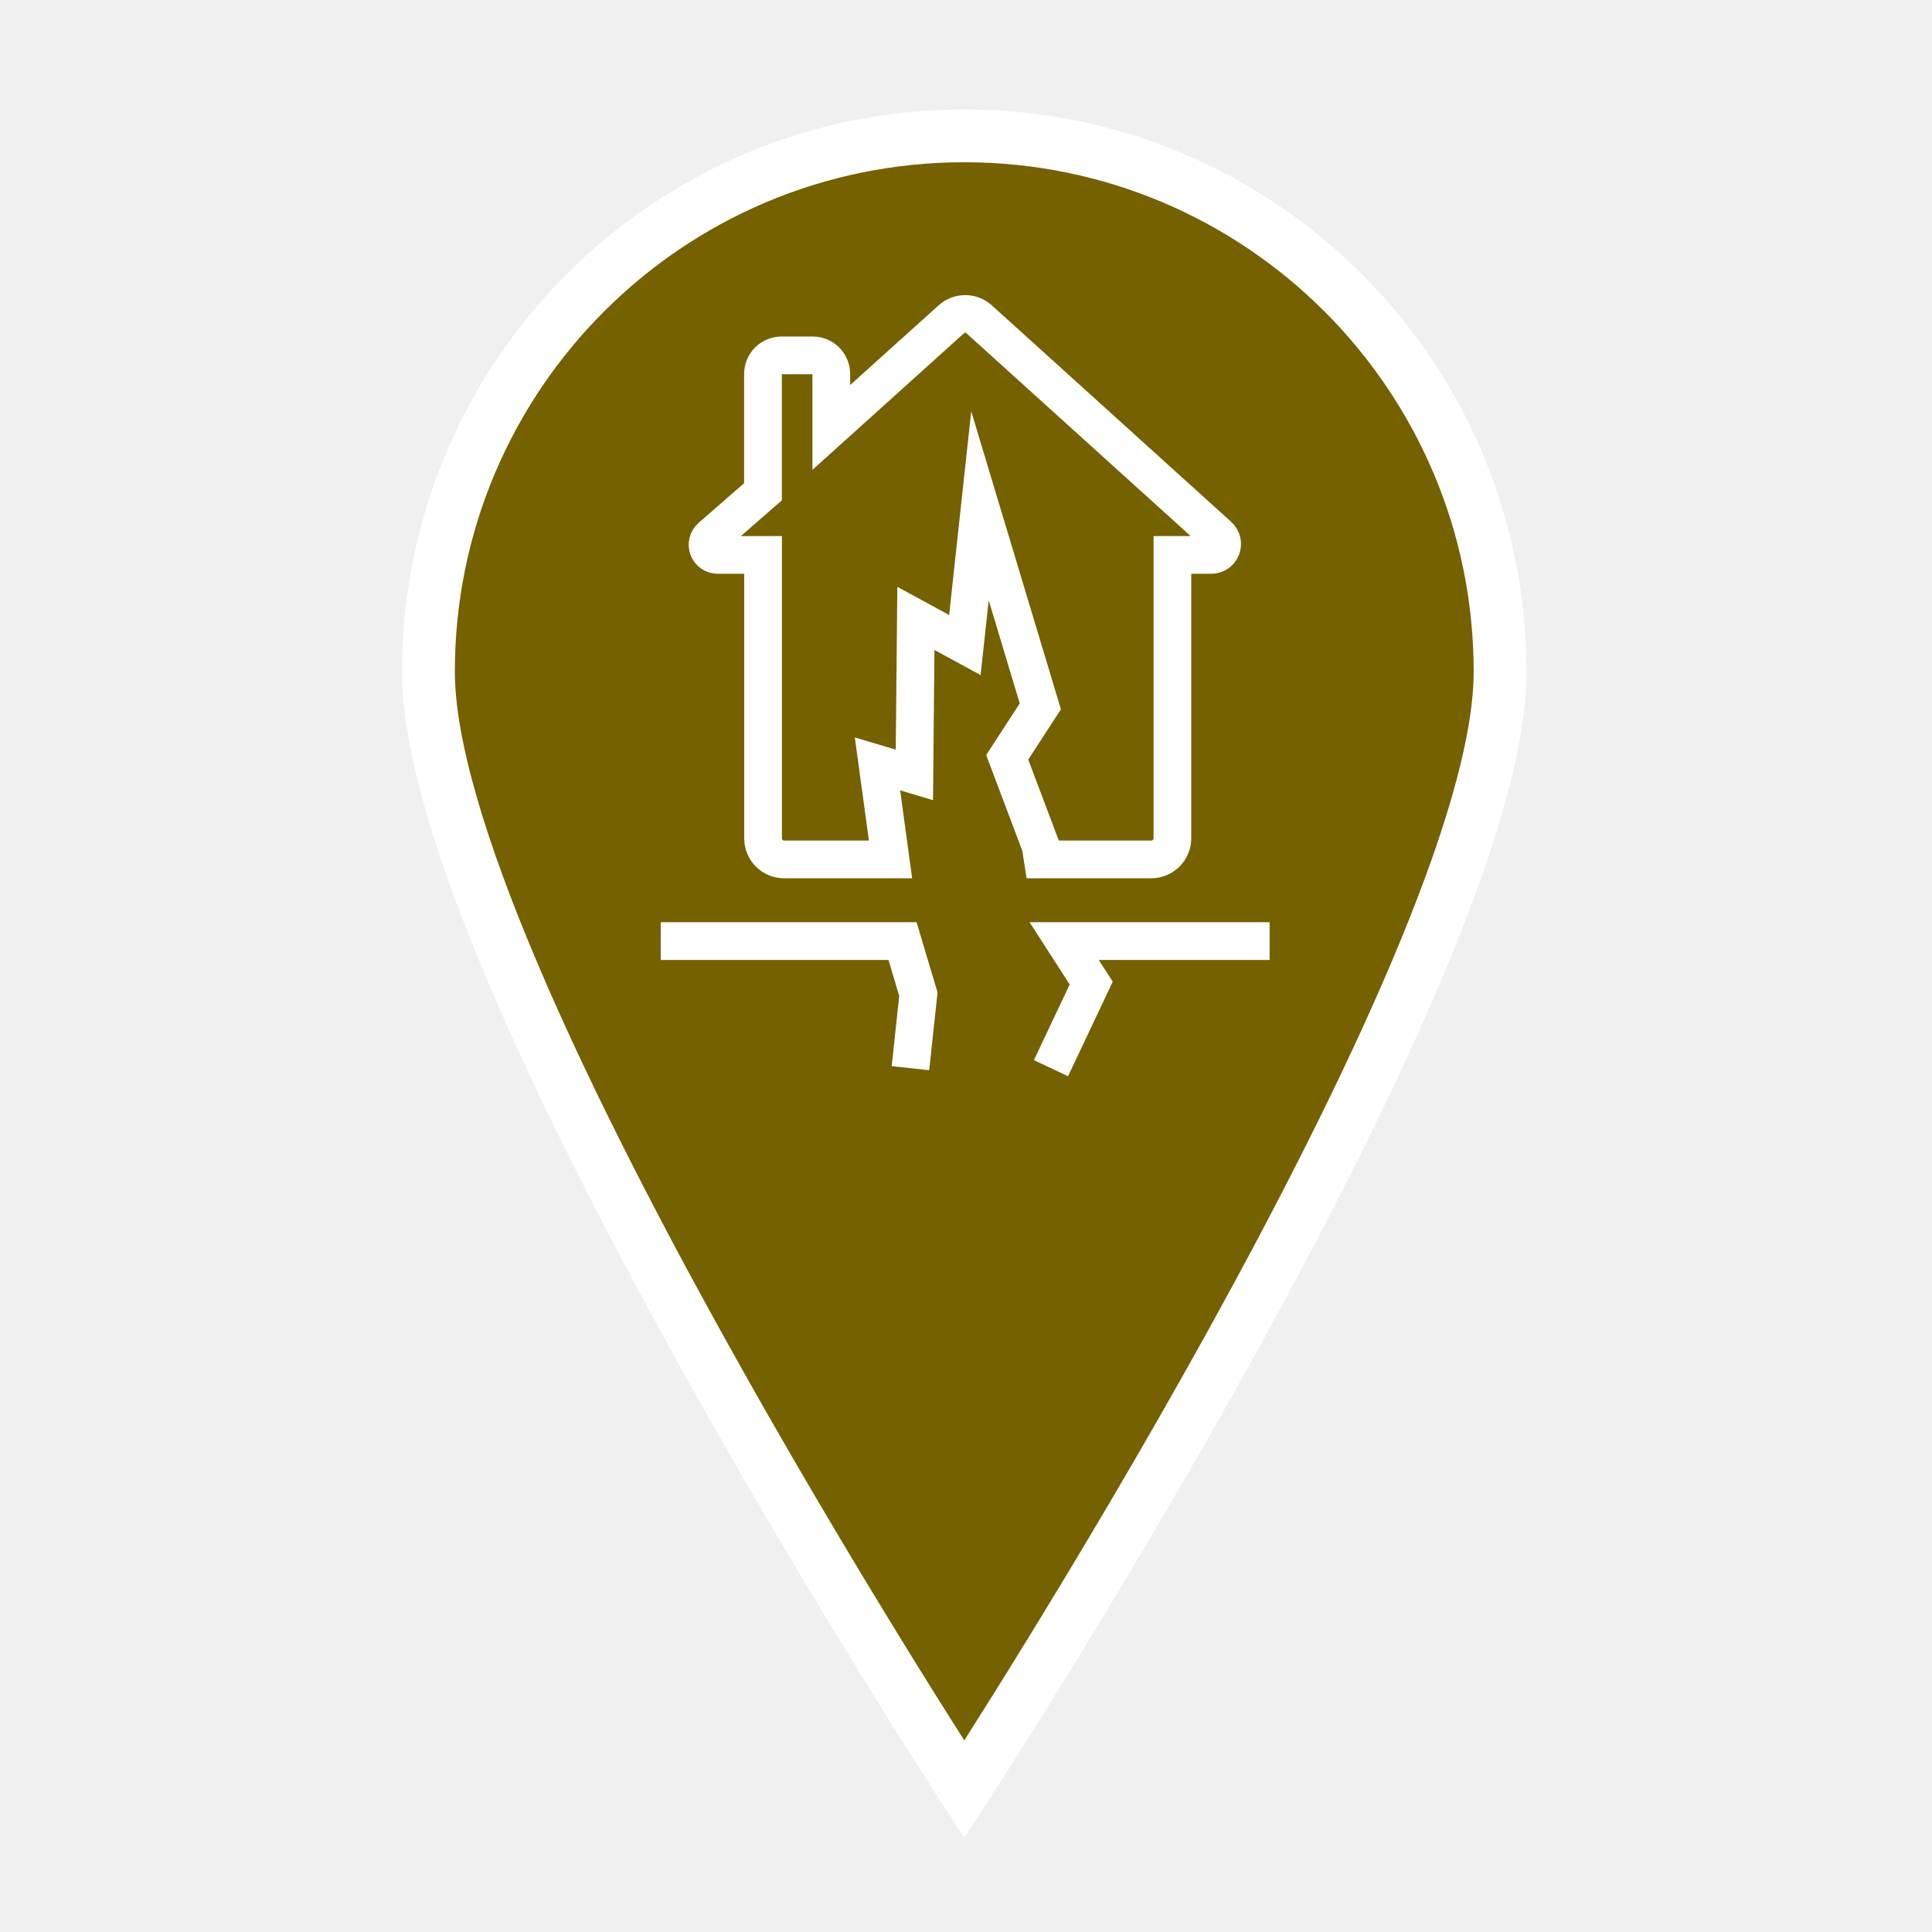
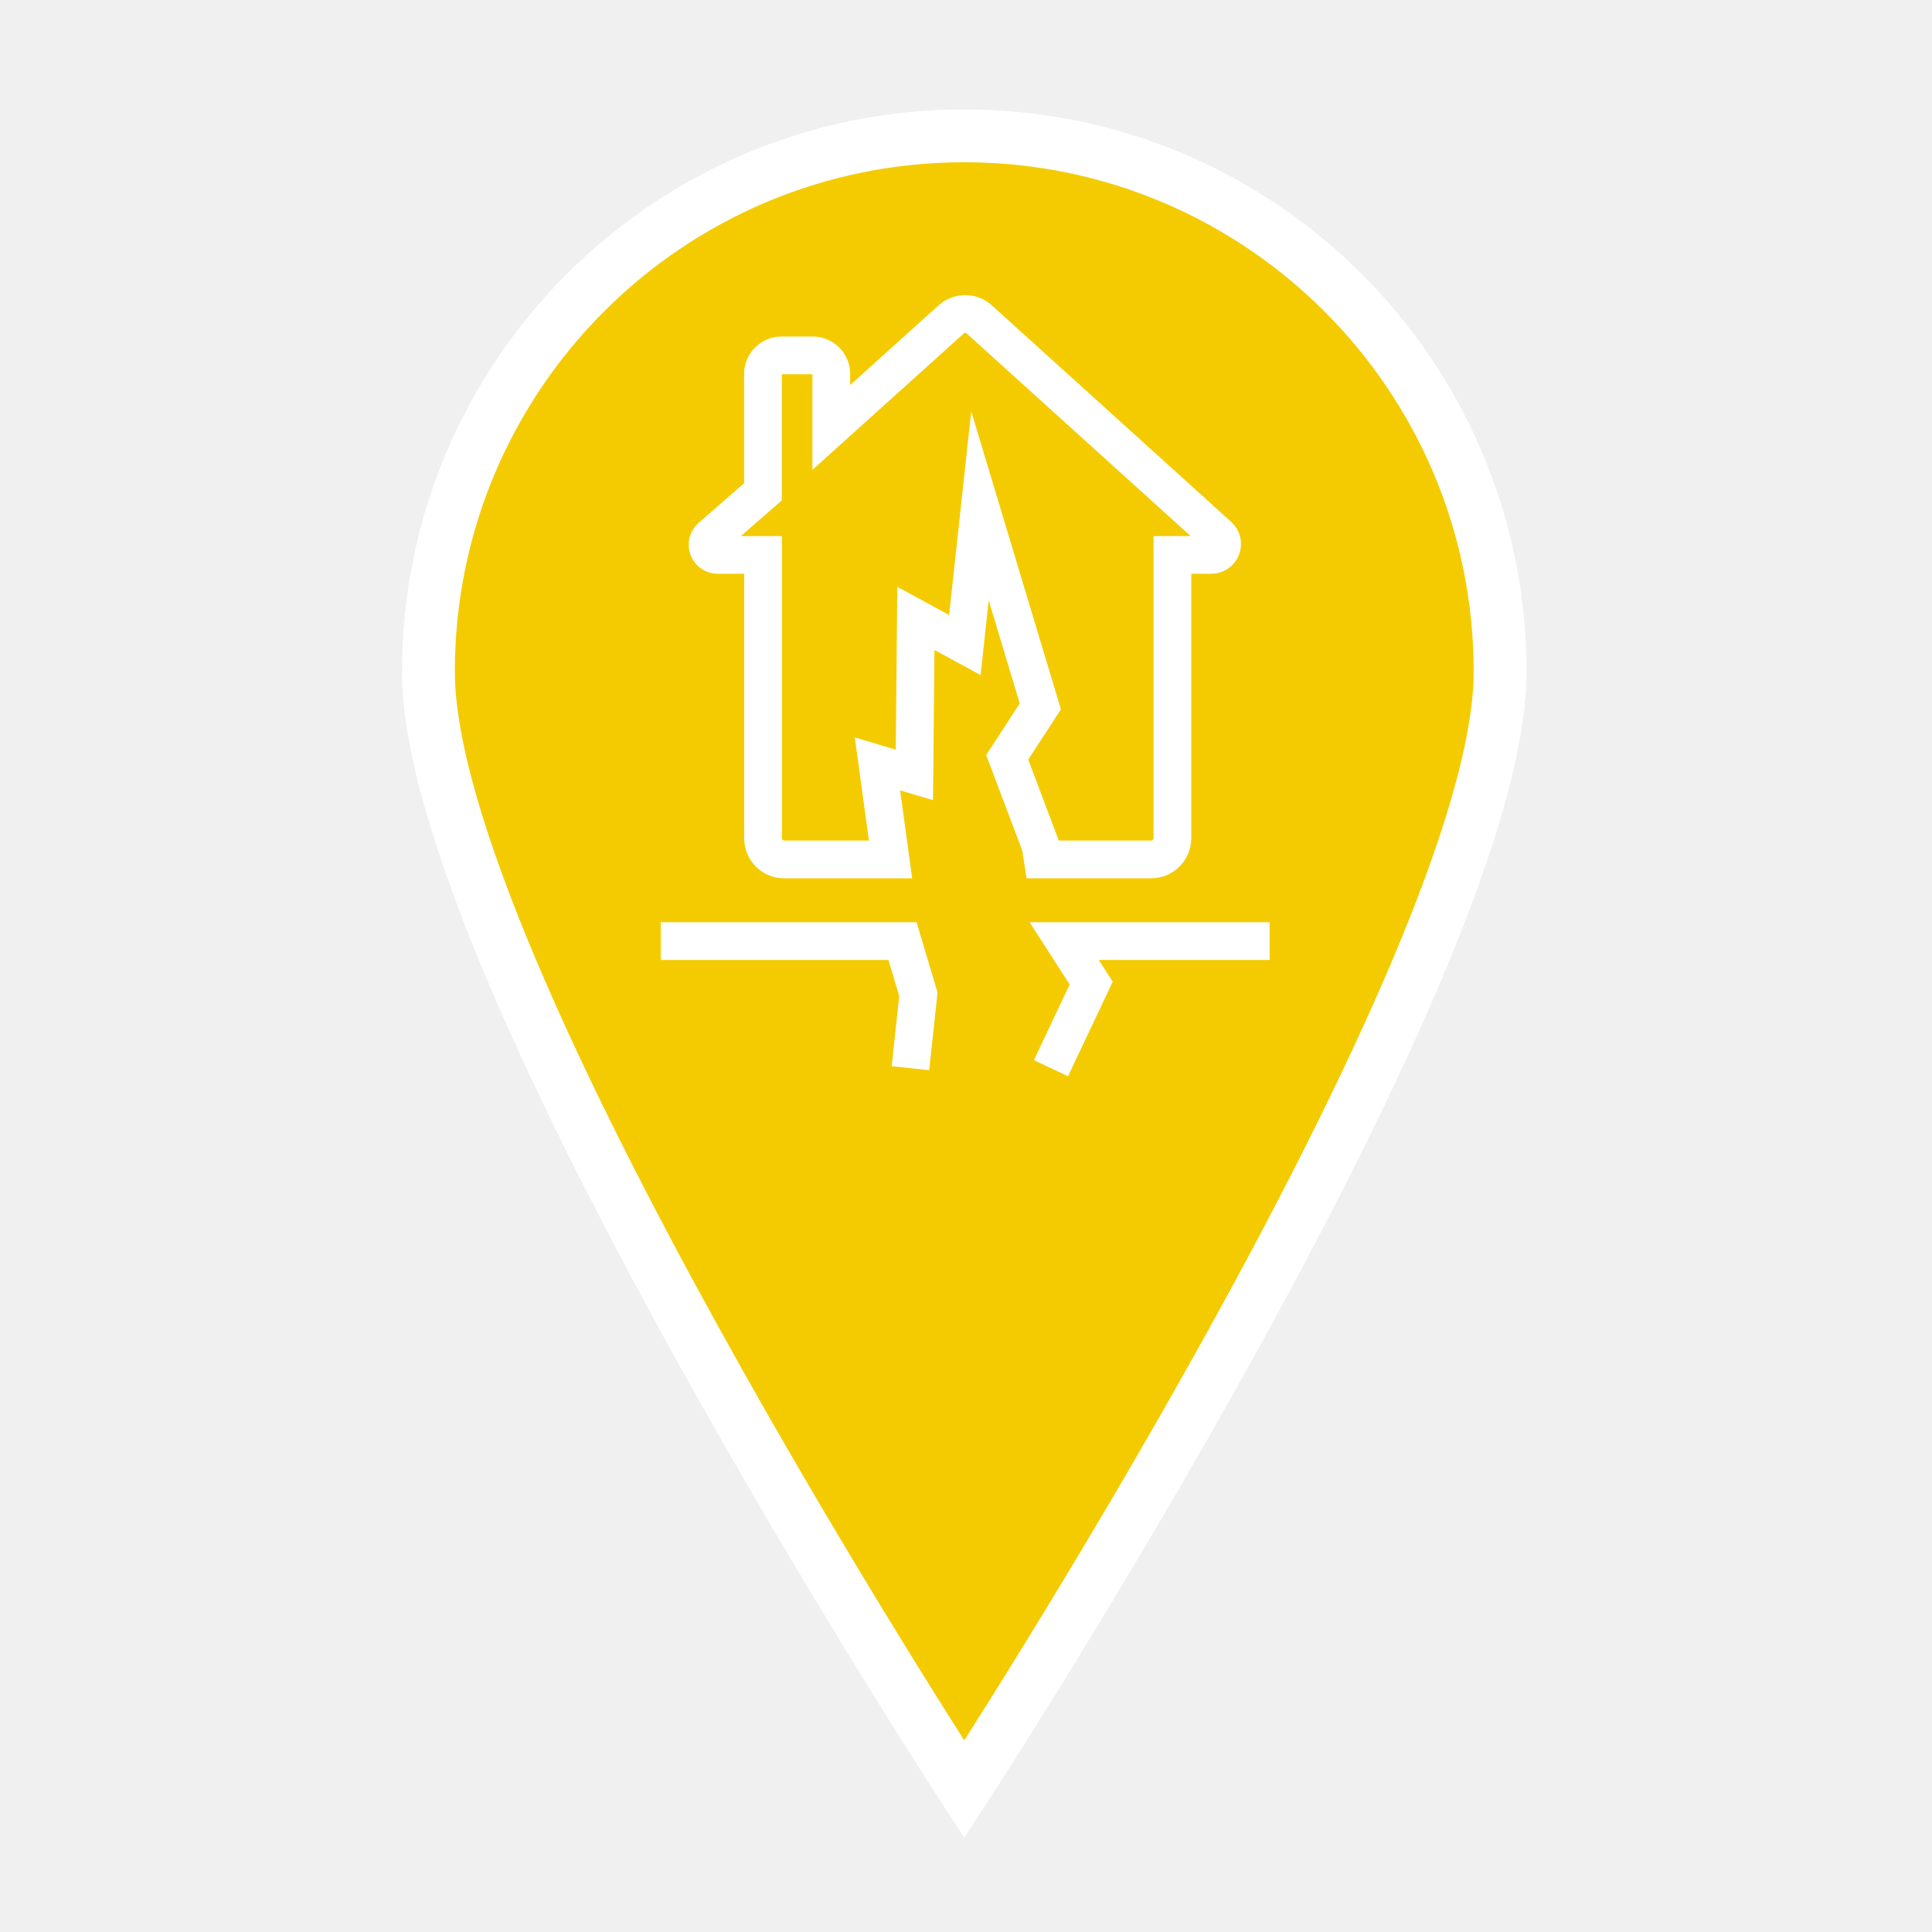
<svg xmlns="http://www.w3.org/2000/svg" id="Layer_1" data-name="Layer 1" viewBox="0 0 256 256">
  <defs>
-     <style>.cls-1{fill:#756100;stroke-width:7px;}.cls-1,.cls-2{stroke:#fff;stroke-miterlimit:10;}.cls-2{fill:none;stroke-width:5px;}</style>
+     <style>.cls-1{fill:#f4cb00;stroke-width:7px;}.cls-1,.cls-2{stroke:#fff;stroke-miterlimit:10;}.cls-2{fill:none;stroke-width:5px;}</style>
  </defs>
  <path class="cls-1" d="M198.77,89c0,39.22-71,148.09-71,148.09s-71-108.86-71-148.09a71,71,0,1,1,142,0Z" />
  <path class="cls-2" d="M137.89,112.08l-4.43-11.73,4.39-6.75-8-26.58-2,18.45-6.49-3.53-.2,20.74-4.89-1.46L118,113.88H103.9a2.79,2.79,0,0,1-2.79-2.79V73.53h-6a1.35,1.35,0,0,1-.89-2.37l6.88-6V49.55a2.46,2.46,0,0,1,2.46-2.46h4.13a2.46,2.46,0,0,1,2.46,2.46v7.09l15.9-14.33a2.76,2.76,0,0,1,3.69,0L161.46,71a1.45,1.45,0,0,1-1,2.53h-5.11v37.53a2.82,2.82,0,0,1-2.82,2.82H138.17Z" />
  <polyline class="cls-2" points="87.55 124.7 119.59 124.7 121.69 131.74 120.64 141.54" />
  <polyline class="cls-2" points="168.23 124.7 141.01 124.7 144.59 130.26 139.26 141.54" />
</svg>
